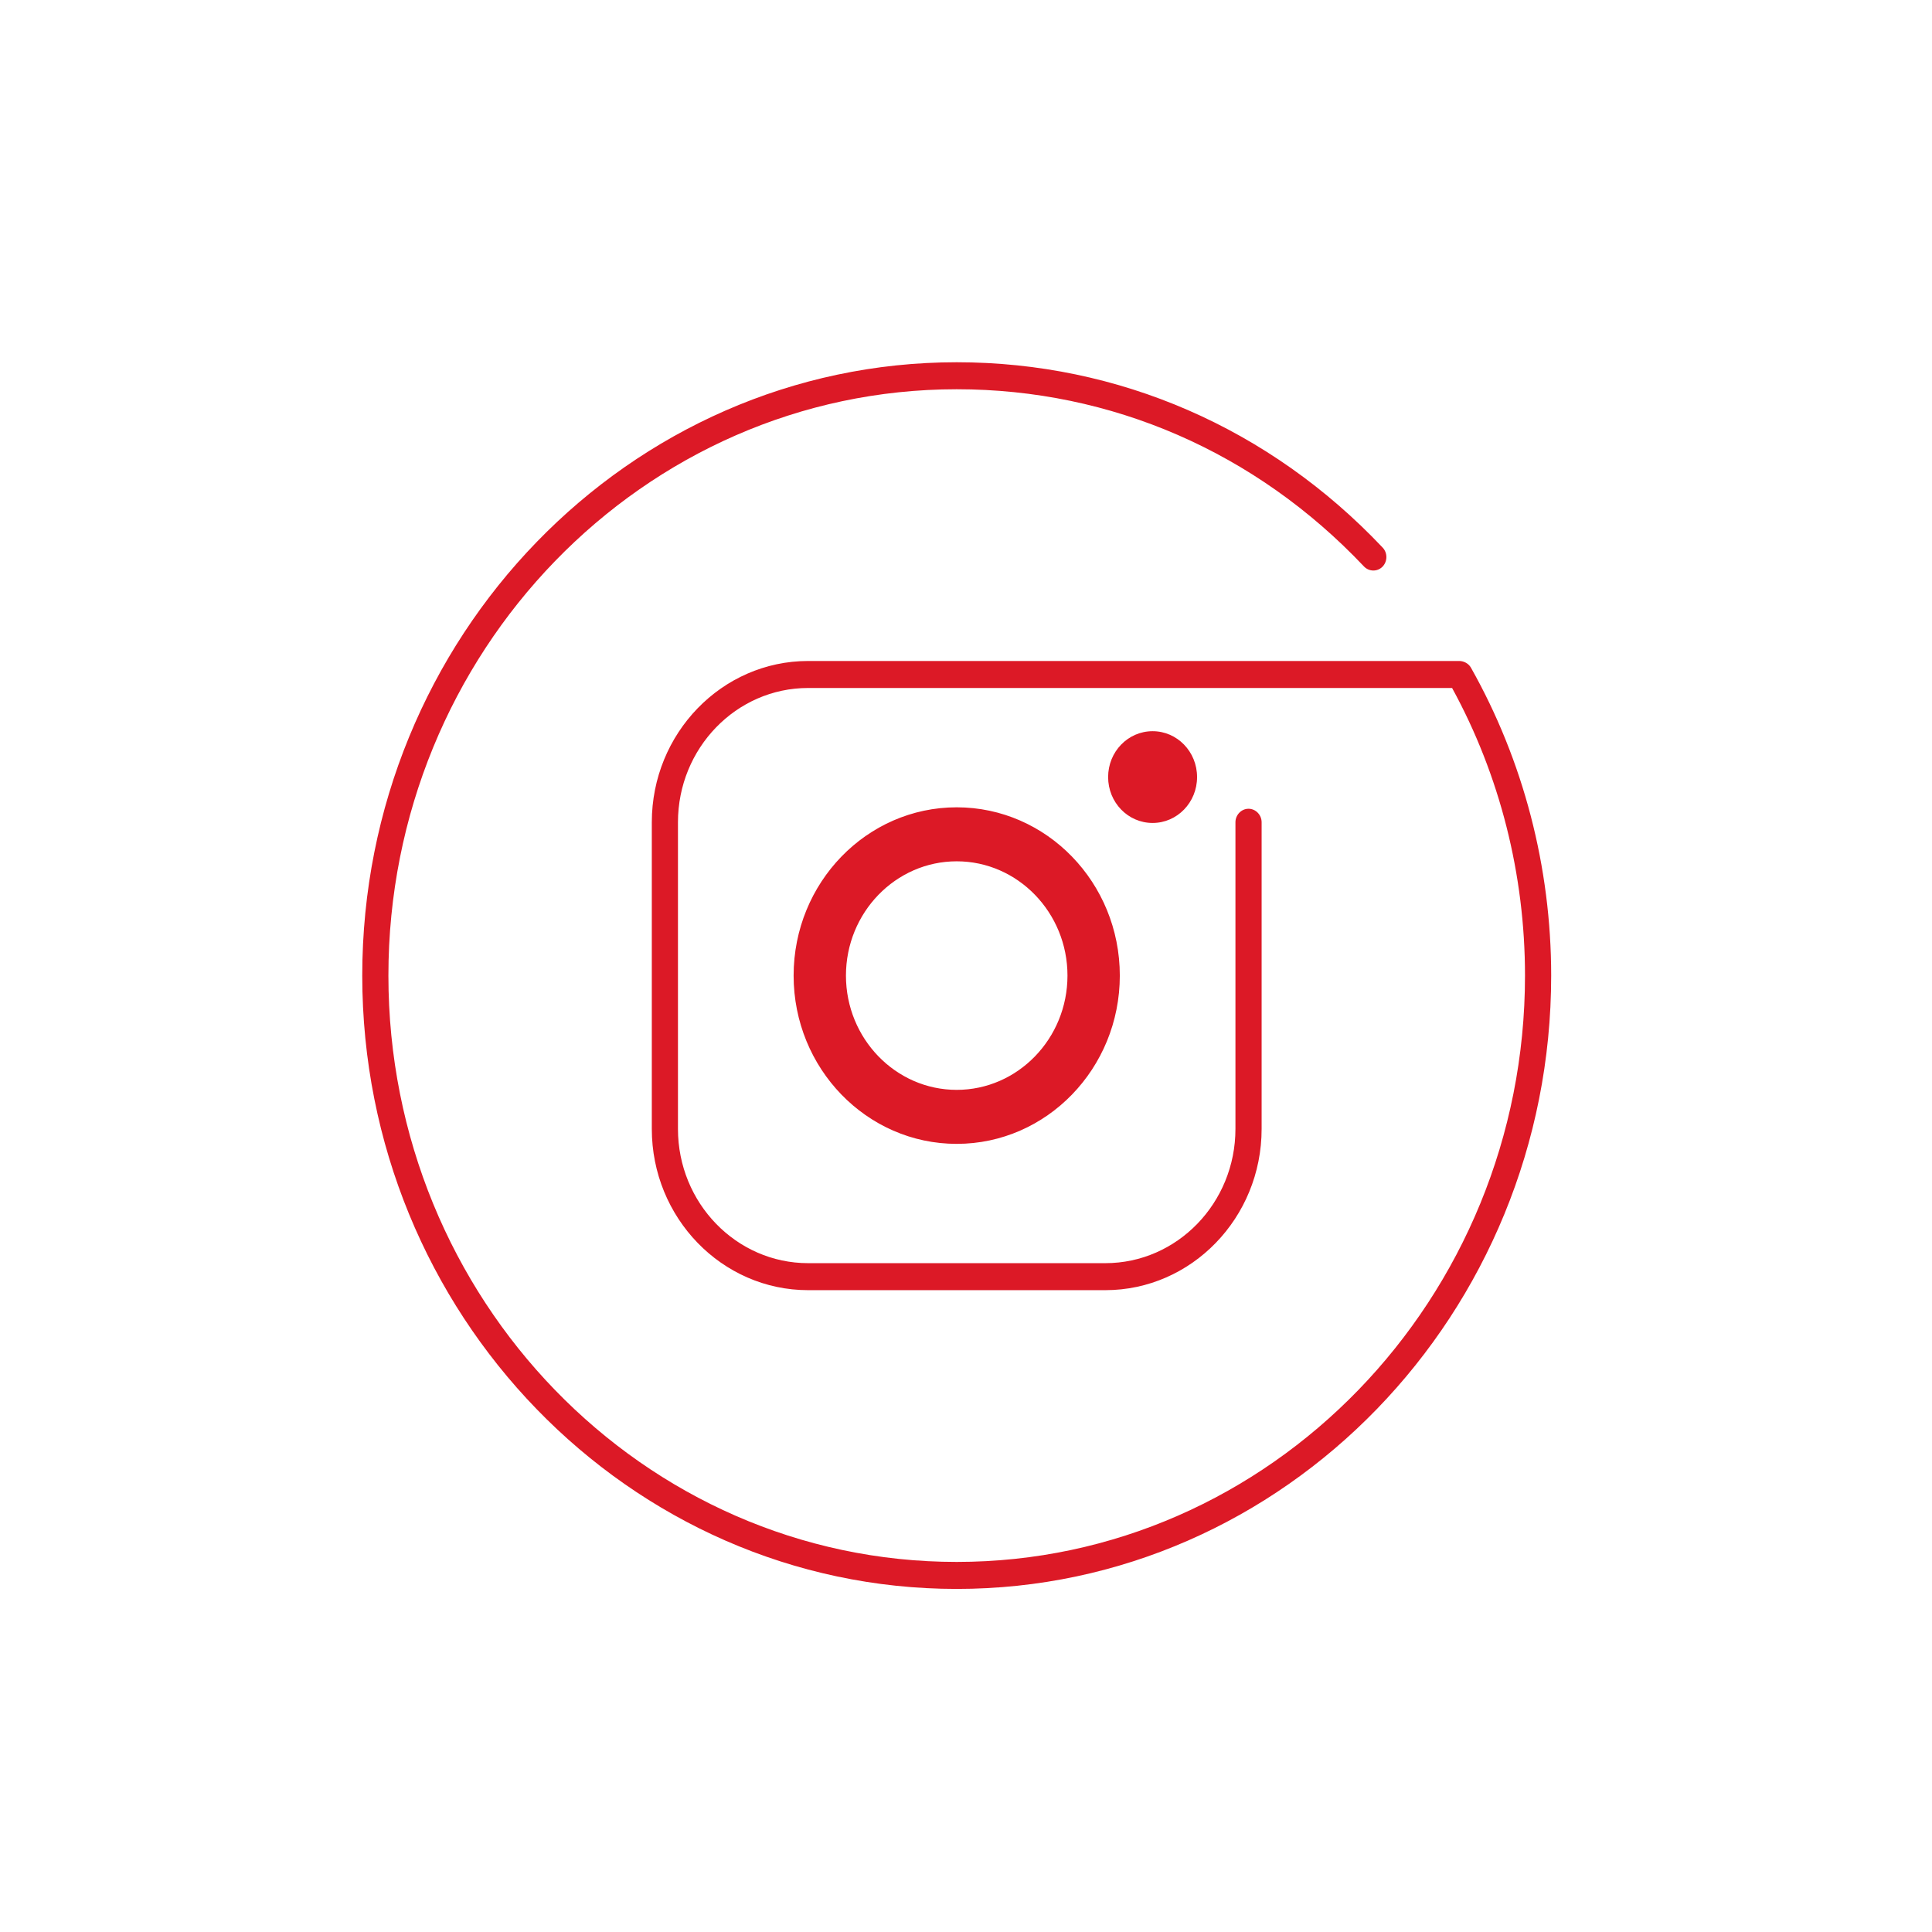
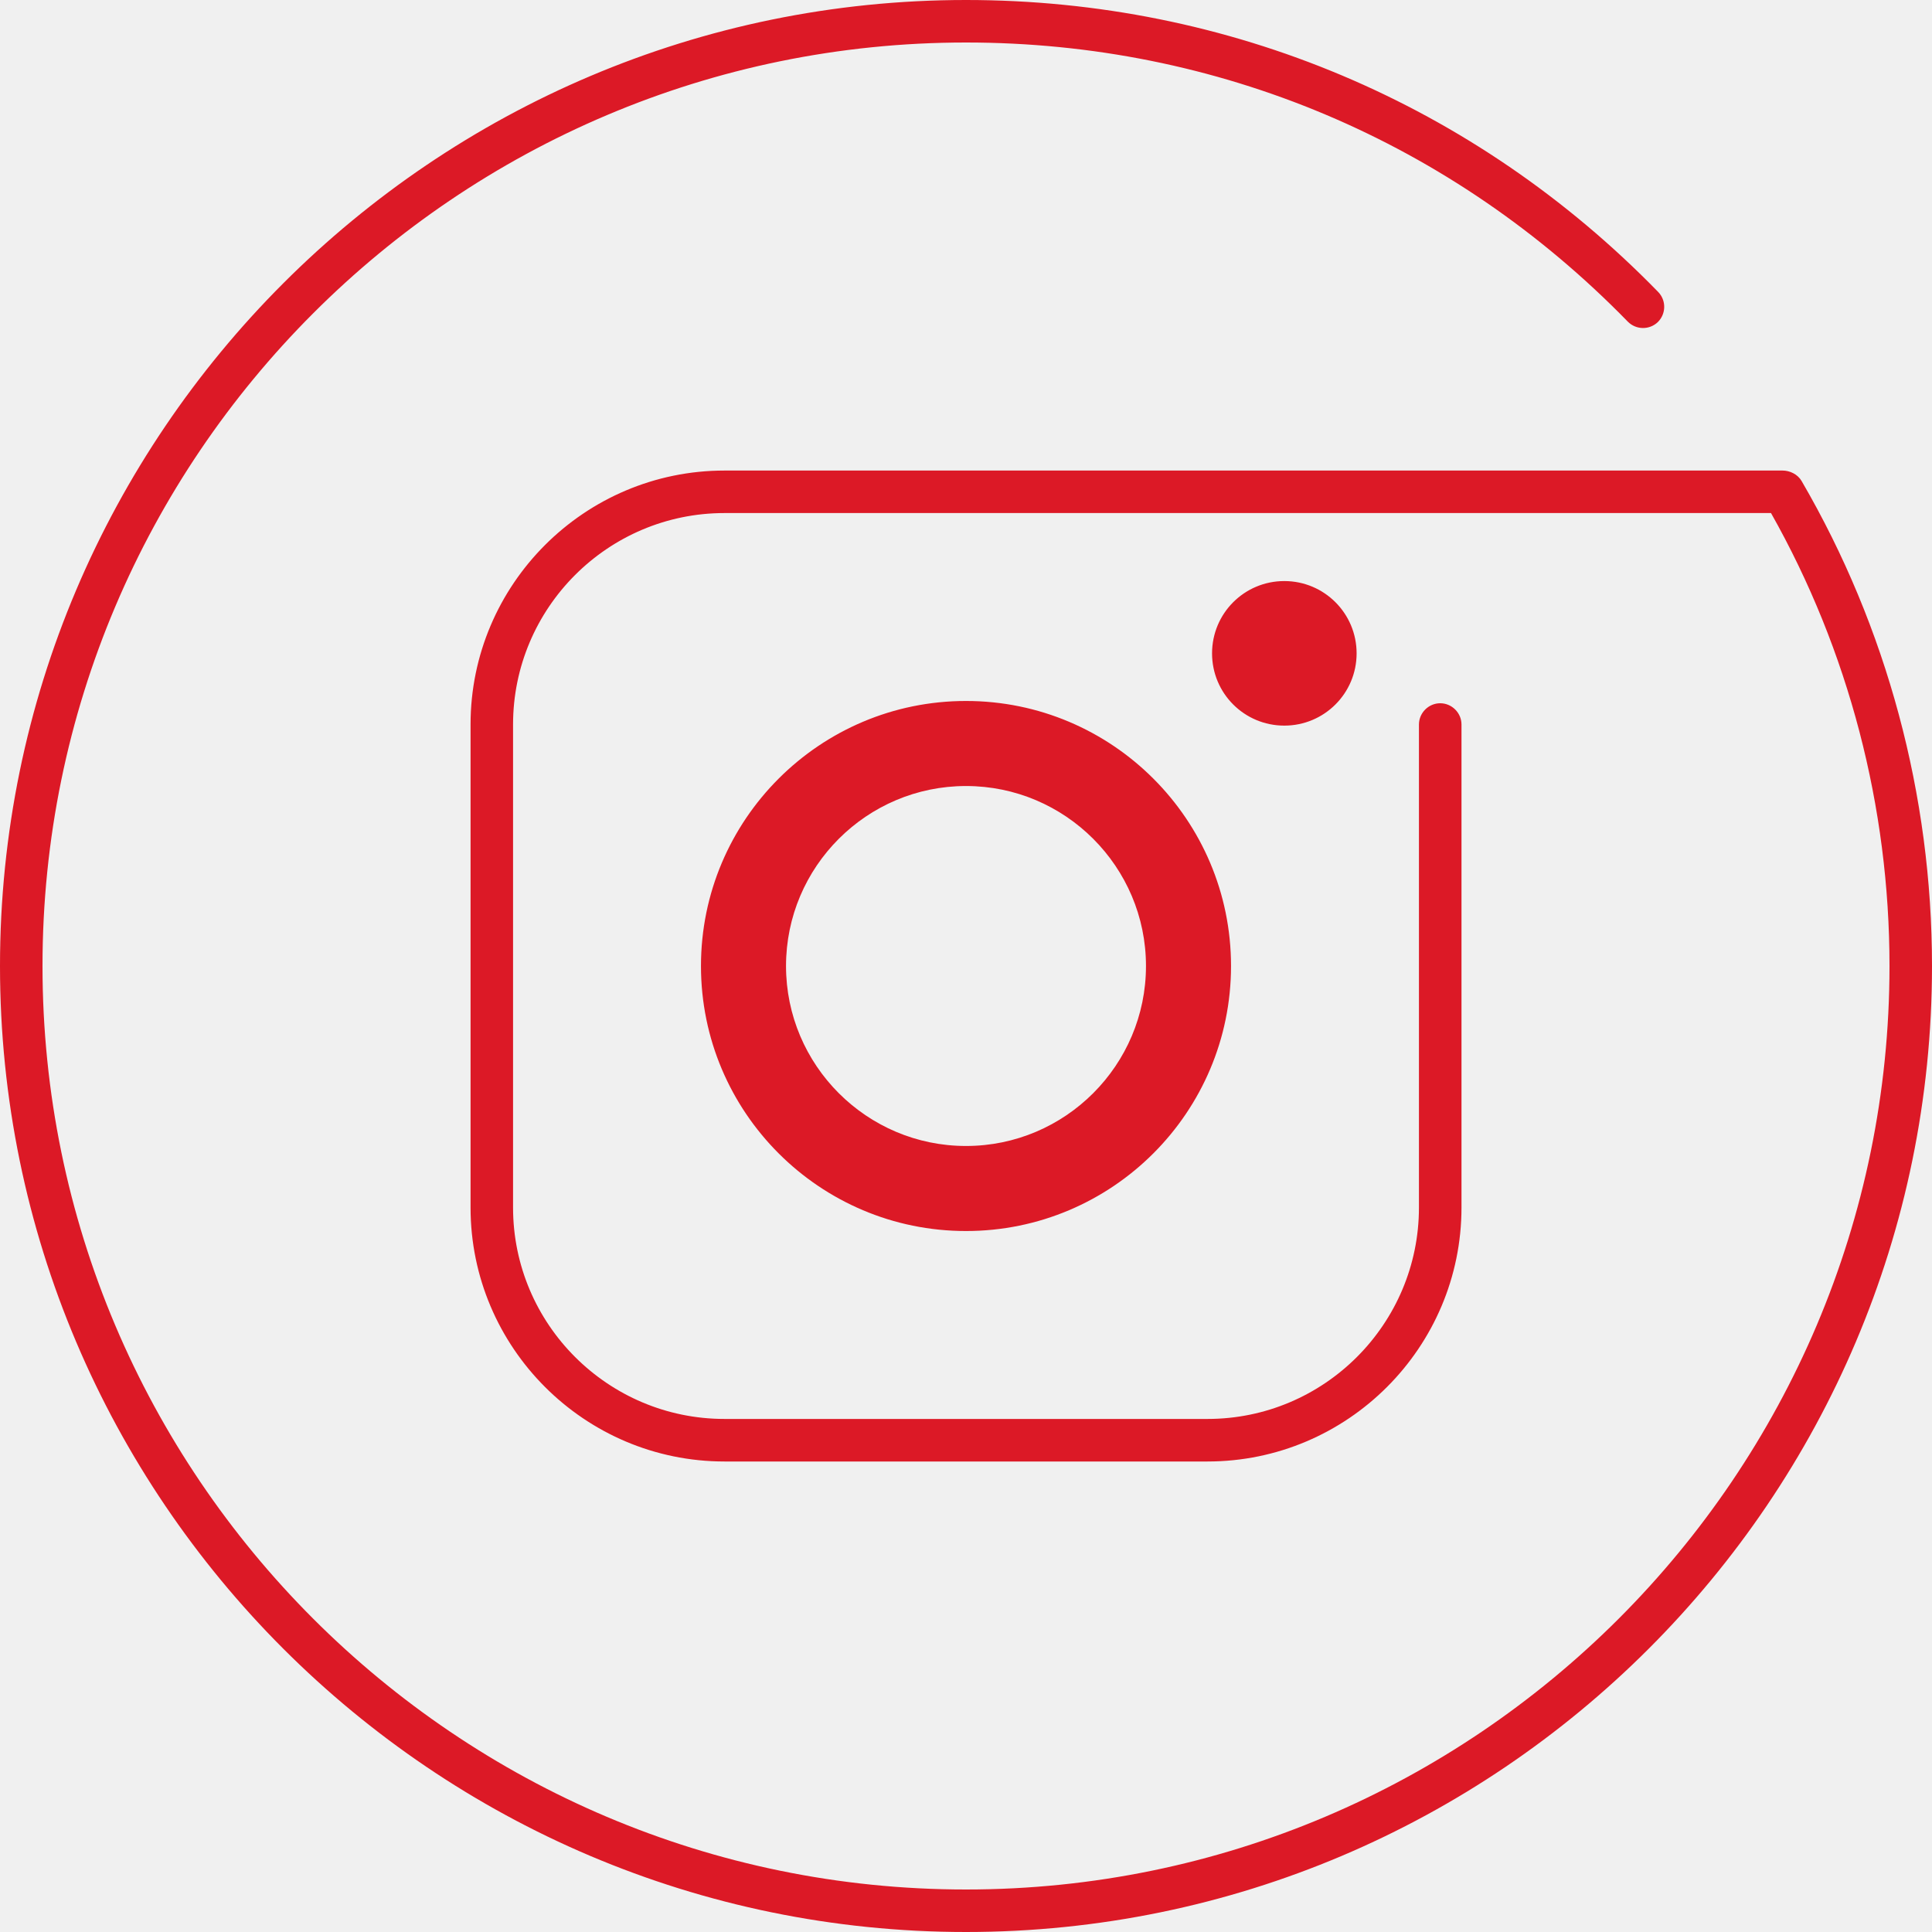
- <svg xmlns="http://www.w3.org/2000/svg" width="80" height="80" viewBox="0 0 80 80" fill="none">
-   <g id="Link">
-     <rect width="80" height="80" fill="white" />
-     <path id="Vector" d="M39.615 65.794C26.044 65.794 15 54.399 15 40.397C15 26.394 26.044 15 39.615 15C46.311 15 52.58 17.727 57.254 22.676C57.463 22.899 57.456 23.25 57.246 23.466C57.03 23.682 56.69 23.674 56.481 23.458C52.002 18.719 46.022 16.118 39.615 16.118C26.636 16.118 16.083 27.005 16.083 40.397C16.083 53.788 26.636 64.676 39.615 64.676C52.595 64.676 63.147 53.781 63.147 40.397C63.147 36.216 62.107 32.103 60.128 28.488H33.462C30.486 28.488 28.073 30.985 28.073 34.048V46.746C28.073 49.816 30.493 52.305 33.462 52.305H45.769C48.745 52.305 51.157 49.809 51.157 46.746V34.048C51.157 33.742 51.403 33.489 51.699 33.489C51.995 33.489 52.241 33.742 52.241 34.048V46.746C52.241 50.427 49.337 53.423 45.769 53.423H33.462C29.893 53.423 26.99 50.427 26.99 46.746V34.048C26.99 30.366 29.893 27.37 33.462 27.37H60.424C60.605 27.37 60.807 27.467 60.908 27.646C63.082 31.499 64.231 35.911 64.231 40.397C64.231 54.399 53.187 65.794 39.615 65.794ZM39.615 35.665C37.087 35.665 35.029 37.789 35.029 40.397C35.029 43.005 37.087 45.129 39.615 45.129C42.143 45.129 44.202 43.005 44.202 40.397C44.202 37.789 42.143 35.665 39.615 35.665ZM39.615 33.429C43.342 33.429 46.369 36.551 46.369 40.397C46.369 44.242 43.342 47.365 39.615 47.365C35.888 47.365 32.862 44.242 32.862 40.397C32.862 36.551 35.888 33.429 39.615 33.429ZM47.727 30.277C46.708 30.277 45.885 31.126 45.885 32.177C45.885 33.228 46.708 34.077 47.727 34.077C48.745 34.077 49.568 33.228 49.568 32.177C49.568 31.126 48.745 30.277 47.727 30.277Z" fill="#DC1926" />
-   </g>
+ <svg xmlns="http://www.w3.org/2000/svg" width="45" height="45" viewBox="0 0 45 45" fill="none">
+   <path d="M22.5 45C10.095 45 0 34.905 0 22.5C0 10.095 10.095 0 22.5 0C28.62 0 34.351 2.416 38.622 6.8C38.814 6.998 38.807 7.309 38.616 7.5C38.418 7.691 38.107 7.685 37.916 7.493C33.823 3.294 28.356 0.99 22.5 0.99C10.636 0.99 0.99 10.636 0.99 22.5C0.99 34.364 10.636 44.01 22.5 44.01C34.364 44.01 44.01 34.357 44.01 22.5C44.01 18.796 43.059 15.152 41.25 11.95H16.875C14.155 11.95 11.95 14.162 11.95 16.875V28.125C11.95 30.845 14.162 33.05 16.875 33.05H28.125C30.845 33.05 33.05 30.838 33.05 28.125V16.875C33.05 16.604 33.275 16.38 33.545 16.38C33.816 16.38 34.041 16.604 34.041 16.875V28.125C34.041 31.386 31.386 34.041 28.125 34.041H16.875C13.614 34.041 10.96 31.386 10.96 28.125V16.875C10.96 13.614 13.614 10.96 16.875 10.96H41.521C41.686 10.96 41.871 11.045 41.963 11.204C43.95 14.617 45 18.526 45 22.5C45 34.905 34.905 45 22.5 45ZM22.5 18.308C20.189 18.308 18.308 20.189 18.308 22.5C18.308 24.811 20.189 26.692 22.5 26.692C24.811 26.692 26.692 24.811 26.692 22.5C26.692 20.189 24.811 18.308 22.5 18.308ZM22.5 16.327C25.907 16.327 28.673 19.093 28.673 22.5C28.673 25.907 25.907 28.673 22.5 28.673C19.093 28.673 16.327 25.907 16.327 22.5C16.327 19.093 19.093 16.327 22.5 16.327ZM29.914 13.534C28.983 13.534 28.231 14.287 28.231 15.218C28.231 16.149 28.983 16.901 29.914 16.901C30.845 16.901 31.598 16.149 31.598 15.218C31.598 14.287 30.845 13.534 29.914 13.534Z" fill="#DC1926" />
</svg>
